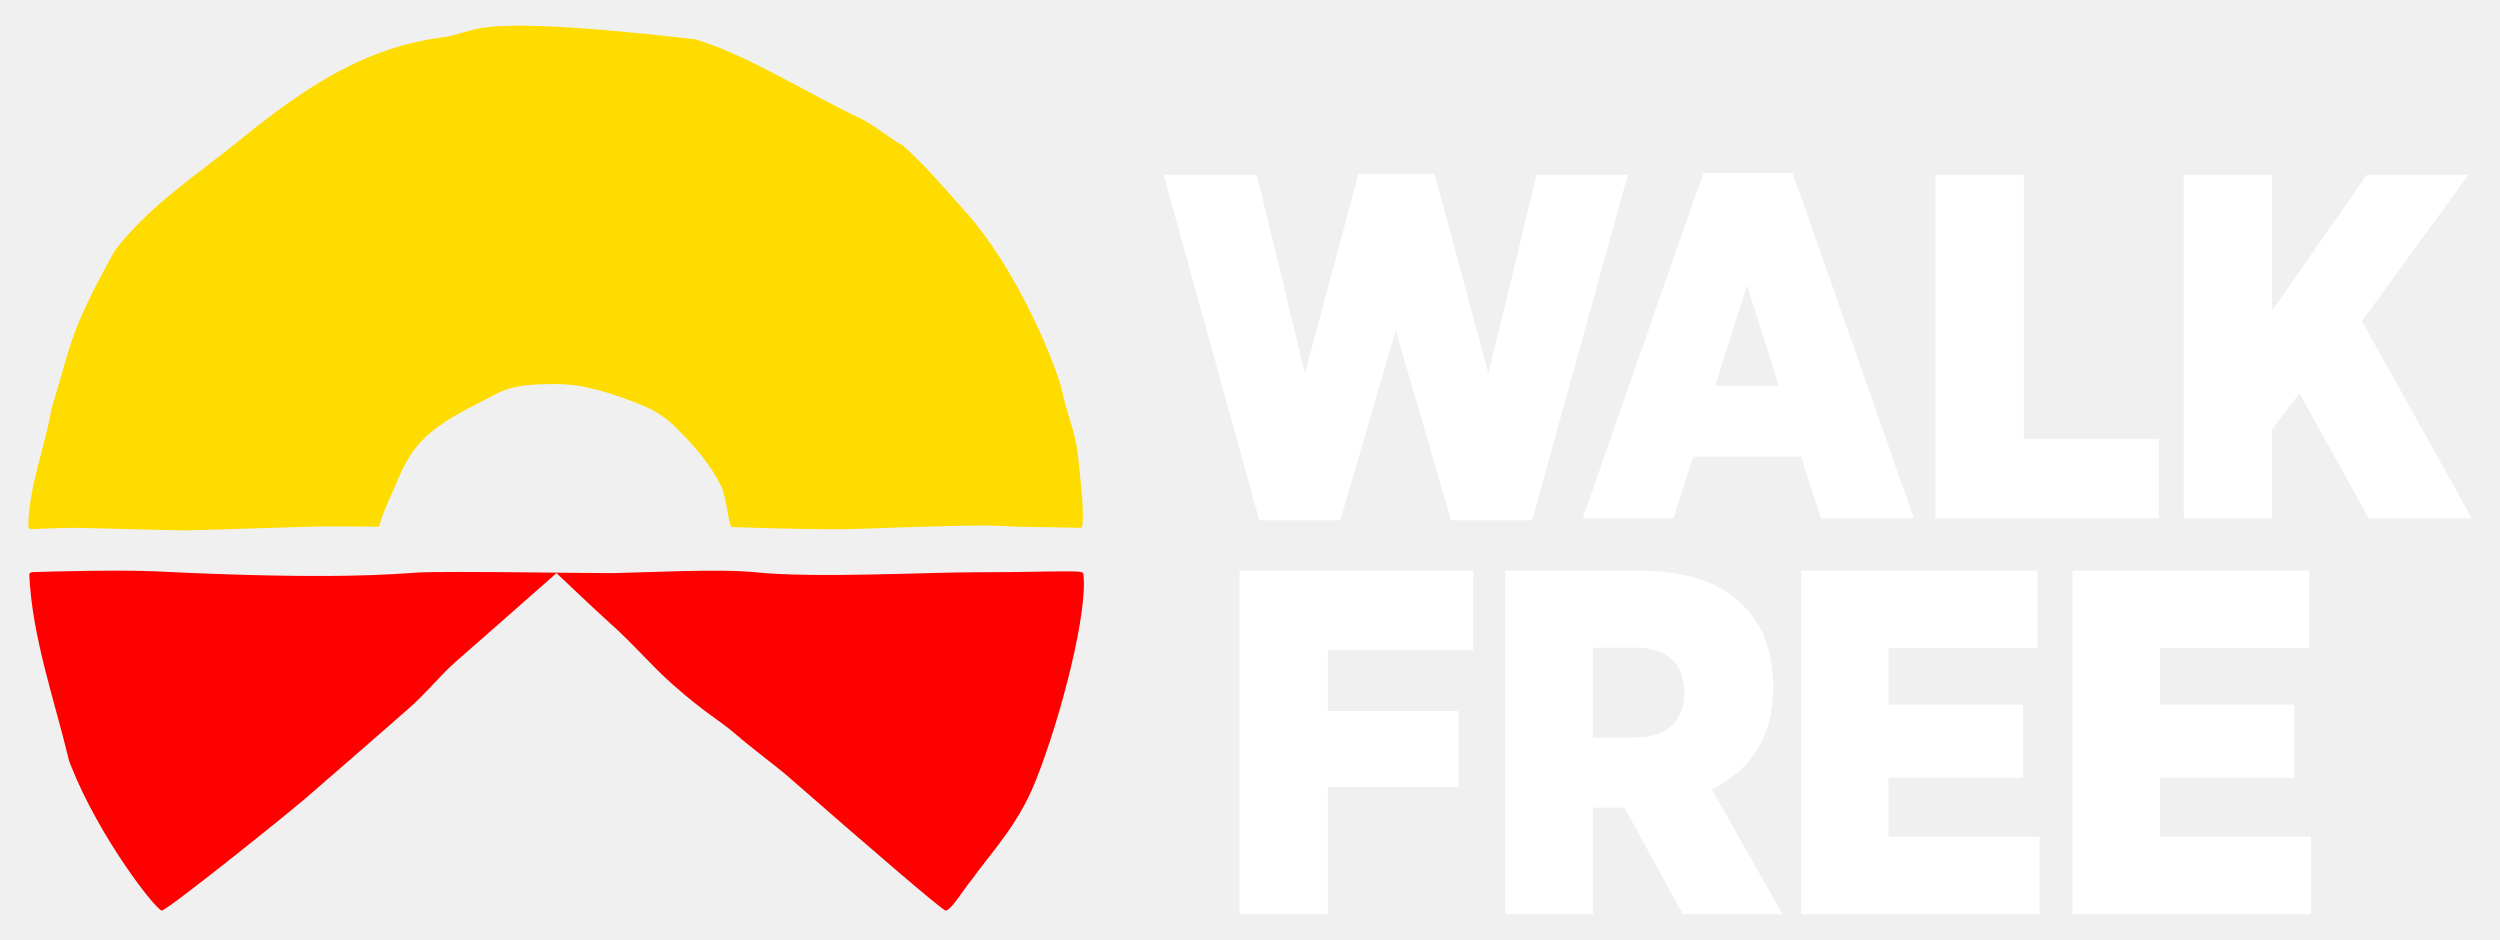
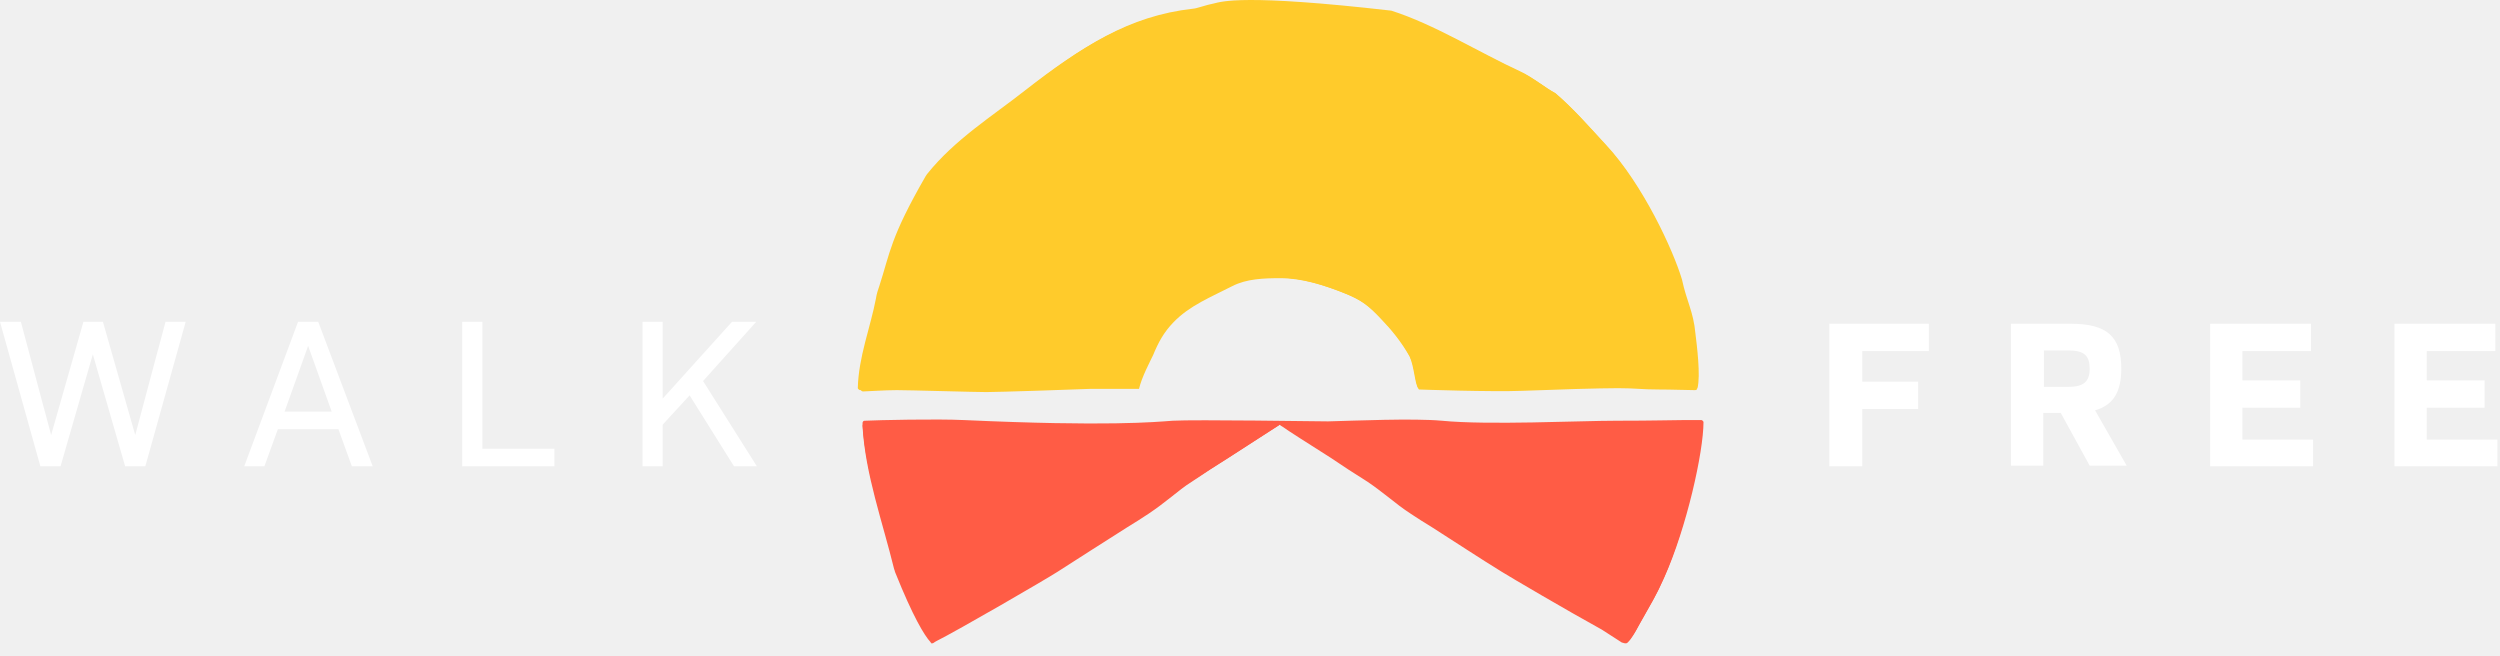
- <svg xmlns="http://www.w3.org/2000/svg" version="1.2" baseProfile="tiny" id="Layer_1" x="0px" y="0px" viewBox="0 0 377.01 141.73" overflow="visible" xml:space="preserve">
-   <path fill="#FFDC00" d="M162.6,69.09c-0.41-4.3-1.67-6.22-2.54-10.63c-1.71-5.79-7.33-18.56-14.36-26.41  c-3.37-3.77-6.17-7.1-9.55-10.11c-2.05-1.08-4.25-3.07-6.47-4.12c-8-3.77-16.45-9.26-24.69-11.87C76.88,2.66,72.79,4.18,71.33,4.5  c-1.35,0.3-3.38,0.97-3.94,1.04c-12.12,1.44-21.11,7.35-31.52,15.82c-6.16,5.01-13.22,9.53-18.45,16.29  c-0.07,0.11-0.14,0.23-0.2,0.33c-6.8,12.1-6.79,15-8.82,21.53c-0.25,0.79-0.47,1.58-0.68,2.38c-0.96,5.64-3.38,11.43-3.46,17.58  c0,0,0.08,0.33,0.54,0.33c0.46,0,4.12-0.22,6.4-0.2c2.28,0.02,14.9,0.4,16.94,0.38c2.04-0.02,17.28-0.54,19.96-0.58  c2.68-0.04,9.07,0.03,9.07,0.03c0.57-2.28,2.07-5.26,2.64-6.65c1.06-2.56,2-4.43,3.83-6.33c3.13-3.24,7.15-4.88,11.2-7.05  c2.66-1.42,5.91-1.48,9.09-1.48c4.25,0,8.45,1.45,12.17,2.89c3.48,1.35,4.83,2.57,7.3,5.17c1.92,2.02,3.87,4.41,5.29,7.21  c0.94,1.85,1.04,5.45,1.62,6.29c0,0,13.75,0.51,19.85,0.26c6.12-0.25,14.54-0.49,17.99-0.49c3.46,0,4.39,0.23,7.7,0.23  c2.51,0,5.64,0.12,6.91,0.12c0.4,0,0.42-0.12,0.42-0.12C163.6,77.3,162.81,71.27,162.6,69.09" />
-   <path fill="#FF0000" d="M163.35,86.43c0,0-0.19-0.16-0.52-0.2c-0.65-0.08-1.84-0.06-3.23-0.06c-2.1,0-5.35,0.13-12.57,0.13  s-24.16,0.92-33.11,0c-5.41-0.56-16.53,0.04-21.46,0.13c-1.95,0.04-25.07-0.34-29.45-0.09c-3.22,0.19-12.24,1.16-39.39-0.17  c-5.26-0.26-16.33,0.01-18.74,0.11c-0.3,0.01-0.47,0.28-0.47,0.28c0.41,9.47,3.79,18.91,6.01,28.18c0.09,0.24,0.19,0.49,0.28,0.73  c4.29,10.87,12.86,21.84,13.7,21.84c0.8,0,18.69-14.35,21.71-16.95c4.91-4.23,10.48-9.11,15.46-13.46c2.76-2.4,4.72-4.98,7.21-7.16  c2.27-1.99,4.4-3.86,6.29-5.52c5.33-4.68,8.85-7.79,8.85-7.79s6.49,6.15,8.06,7.54c3.53,3.12,6.19,6.36,9.49,9.27  c5.1,4.52,6.97,5.28,9.64,7.62c1.88,1.65,6.3,4.99,7.49,6.03c12.42,10.84,23.53,20.42,24.01,20.43c0.8,0.01,2.9-3.47,3.86-4.57  c3.17-4.4,7-8.28,9.65-14.85C160.13,107.93,164.18,91.71,163.35,86.43" />
-   <path fill="#FFFFFF" d="M312.54,137.86h35.97v-11.69h-22.79v-8.88h20.28v-11.03h-20.28v-8.51h22.5V86.06h-35.67V137.86z   M271.61,137.86h35.97v-11.69h-22.79v-8.88h20.28v-11.03h-20.28v-8.51h22.5V86.06h-35.67V137.86z M240.24,111.22V97.68h6.51  c4.44,0,7.25,2.22,7.25,6.66v0.15c0,4.14-2.66,6.73-7.18,6.73H240.24z M226.99,137.86h13.25V121.8h4.74l8.81,16.06h15.02  l-10.66-18.8c5.48-2.74,9.25-7.55,9.25-15.24v-0.37c0-5.25-1.63-9.25-4.51-12.14c-3.33-3.4-8.59-5.25-15.54-5.25h-20.35V137.86z   M186.92,137.86h13.32v-19.17h19.69v-11.47h-19.69v-9.18h21.91V86.06h-35.23V137.86z" />
-   <path fill="#FFFFFF" d="M291.88,26.37v51.8h33.67V66.19H305.2V26.37H291.88z M356.92,26.37l-14.28,20.5v-20.5h-13.32v51.8h13.32  V64.71l4.14-5.4l10.44,18.87h15.54l-16.58-29.75l16.06-22.05H356.92z M204.86,26.22l-8.07,30.12l-7.25-29.97h-14.06l14.43,52.1  h12.21l8.36-28.64l8.36,28.64h12.21l14.43-52.1h-13.76l-7.25,29.97l-8.14-30.12H204.86z M263.46,43.02l4.81,15.17h-9.62  L263.46,43.02z M256.87,26.08l-18.2,52.1h13.69l2.96-9.32h16.28l3.03,9.32h13.99l-18.28-52.1H256.87z" />
+ <svg xmlns="http://www.w3.org/2000/svg" width="206" height="54" viewBox="0 0 206 54" fill="none">
+   <path d="M139.647 27.642C139.481 25.818 138.927 25.014 138.539 23.137C137.818 20.669 135.379 15.306 132.33 11.981C130.888 10.372 129.669 8.977 128.172 7.69C127.285 7.207 126.342 6.403 125.345 5.92C121.852 4.311 118.193 2.005 114.645 0.878C102.449 -0.516 100.675 0.128 100.01 0.288C99.4 0.396 98.568 0.718 98.291 0.718C93.024 1.308 89.144 3.828 84.598 7.422C81.937 9.567 78.888 11.444 76.615 14.341C76.559 14.394 76.559 14.448 76.504 14.502C73.566 19.597 73.566 20.83 72.679 23.619C72.568 23.941 72.457 24.263 72.402 24.639C72.013 26.998 70.96 29.466 70.905 32.094C70.905 32.094 70.96 32.255 71.126 32.255C71.348 32.255 72.9 32.147 73.898 32.147C74.896 32.147 80.385 32.308 81.272 32.308C82.159 32.308 88.756 32.094 89.92 32.04C91.084 32.04 93.856 32.04 93.856 32.04C94.078 31.075 94.743 29.841 95.02 29.251C95.464 28.178 95.907 27.374 96.683 26.569C98.014 25.175 99.788 24.478 101.562 23.566C102.726 22.976 104.112 22.922 105.498 22.922C107.327 22.922 109.157 23.512 110.764 24.156C112.261 24.746 112.871 25.229 113.924 26.355C114.756 27.213 115.588 28.232 116.197 29.412C116.585 30.216 116.641 31.718 116.918 32.094C116.918 32.094 122.905 32.308 125.511 32.201C128.172 32.094 131.831 31.986 133.328 31.986C134.824 31.986 135.212 32.094 136.654 32.094C137.763 32.094 139.093 32.147 139.647 32.147C139.814 32.147 139.814 32.094 139.814 32.094C140.035 31.075 139.703 28.554 139.647 27.642Z" fill="#FFCB2B" />
+   <path d="M137.042 47.755C136.377 49.257 136.099 49.632 134.991 51.617C134.769 52.046 134.436 52.636 134.159 52.904L134.104 52.957C134.048 53.011 133.993 53.011 133.937 53.011C133.937 53.011 133.826 53.011 133.716 52.957C133.716 52.957 133.716 52.957 133.66 52.957L131.997 51.885C129.17 50.329 124.513 47.594 123.737 47.111C121.907 45.985 119.967 44.698 118.027 43.464C117.417 43.089 116.807 42.713 116.253 42.338C115.587 41.909 114.978 41.426 114.368 40.943C113.813 40.514 113.259 40.085 112.705 39.71C111.596 39.013 110.598 38.369 109.656 37.725C107.715 36.492 106.274 35.58 105.664 35.151C105.553 35.097 105.498 35.044 105.442 34.99C105.387 35.044 105.332 35.097 105.221 35.151C104.611 35.526 103.169 36.492 101.229 37.725C100.287 38.315 99.289 38.959 98.18 39.71C97.57 40.085 97.071 40.514 96.517 40.943C95.907 41.426 95.353 41.855 94.632 42.338C94.078 42.713 93.468 43.089 92.858 43.464C90.918 44.698 88.977 45.931 87.148 47.111C86.15 47.755 78.943 51.938 77.114 52.85L76.947 52.957C76.892 53.011 76.837 53.011 76.781 53.011C76.726 53.011 76.726 53.011 76.726 53.011V52.957C76.726 52.957 76.67 52.957 76.67 52.904C76.171 52.367 75.229 50.812 73.787 47.218C73.732 47.111 73.732 47.004 73.677 46.897C72.734 43.035 71.293 39.066 71.071 35.097C71.071 34.99 71.126 34.883 71.237 34.883C71.237 34.883 71.237 34.883 71.293 34.883C72.346 34.829 77.169 34.722 79.442 34.829C91.195 35.419 95.131 34.99 96.517 34.883C98.402 34.775 108.436 34.936 109.268 34.936C111.43 34.883 116.253 34.668 118.581 34.883C122.462 35.258 129.835 34.883 132.939 34.883C136.044 34.883 137.485 34.829 138.372 34.829C138.982 34.829 139.481 34.829 139.758 34.829C139.814 34.829 139.814 34.829 139.869 34.829C139.925 34.829 140.036 34.936 140.036 34.99C140.257 37.403 138.871 43.679 137.042 47.755Z" fill="#FF5C45" />
+   <path d="M139.703 27.481C139.537 25.658 138.982 24.853 138.594 23.029C137.873 20.616 135.379 15.199 132.33 11.927C130.833 10.318 129.613 8.924 128.172 7.69C127.285 7.207 126.342 6.403 125.345 5.974C121.852 4.365 118.193 2.058 114.59 0.986C102.338 -0.409 100.564 0.235 99.899 0.396C99.289 0.503 98.402 0.825 98.18 0.825C92.913 1.415 88.978 3.936 84.432 7.476C81.771 9.567 78.666 11.498 76.393 14.341C76.338 14.394 76.338 14.448 76.282 14.502C73.344 19.597 73.344 20.831 72.457 23.566C72.346 23.888 72.235 24.209 72.18 24.585C71.736 26.945 70.739 29.412 70.683 31.986C70.683 31.986 70.739 32.147 70.905 32.147C71.126 32.147 72.679 32.04 73.677 32.04C74.675 32.04 80.163 32.201 81.05 32.201C81.937 32.201 88.589 31.986 89.754 31.933C90.918 31.933 93.69 31.933 93.69 31.933C93.911 30.967 94.577 29.734 94.854 29.144C95.297 28.071 95.741 27.267 96.517 26.462C97.903 25.121 99.621 24.424 101.395 23.512C102.56 22.922 103.946 22.869 105.332 22.869C107.161 22.869 108.99 23.459 110.654 24.102C112.15 24.692 112.76 25.175 113.814 26.301C114.645 27.159 115.477 28.178 116.142 29.358C116.53 30.163 116.585 31.665 116.863 31.986C116.863 31.986 122.85 32.201 125.511 32.094C128.172 31.986 131.831 31.879 133.328 31.879C134.824 31.879 135.268 31.986 136.709 31.986C137.818 31.986 139.149 32.04 139.703 32.04C139.869 32.04 139.869 31.986 139.869 31.986C140.146 30.967 139.814 28.393 139.703 27.481Z" fill="#FFCB2B" />
+   <path d="M137.153 47.54C136.488 49.042 136.21 49.418 135.102 51.402C134.88 51.831 134.547 52.421 134.27 52.689L134.215 52.743C134.159 52.797 134.104 52.797 133.993 52.797C133.993 52.797 133.882 52.797 133.771 52.743C133.771 52.743 133.771 52.743 133.716 52.743L132.053 51.67C129.225 50.115 124.568 47.38 123.792 46.897C121.963 45.77 119.967 44.483 118.082 43.303C117.472 42.928 116.863 42.552 116.308 42.177C115.643 41.748 115.033 41.265 114.423 40.836C113.869 40.407 113.315 39.978 112.76 39.602C111.651 38.905 110.598 38.262 109.711 37.672C107.771 36.438 106.329 35.526 105.72 35.097C105.609 35.044 105.553 34.99 105.498 34.936C105.442 34.99 105.387 35.044 105.276 35.097C104.666 35.473 103.225 36.438 101.285 37.672C100.342 38.262 99.344 38.905 98.236 39.602C97.626 39.978 97.127 40.407 96.572 40.836C95.963 41.265 95.353 41.748 94.688 42.177C94.078 42.552 93.523 42.928 92.914 43.303C90.973 44.537 88.978 45.77 87.204 46.897C86.206 47.54 78.999 51.724 77.114 52.582L76.948 52.689C76.892 52.743 76.837 52.743 76.781 52.743C76.726 52.743 76.726 52.743 76.726 52.743V52.689C76.726 52.689 76.67 52.689 76.67 52.636C76.171 52.099 75.229 50.544 73.788 46.95C73.732 46.843 73.732 46.736 73.677 46.629C72.734 42.767 71.293 38.798 71.071 34.883C71.071 34.775 71.126 34.668 71.237 34.668C71.237 34.668 71.237 34.668 71.293 34.668C72.346 34.614 77.169 34.507 79.442 34.614C91.25 35.151 95.186 34.775 96.628 34.668C98.513 34.561 108.602 34.722 109.434 34.722C111.596 34.668 116.419 34.454 118.803 34.668C122.684 35.044 130.057 34.668 133.217 34.668C136.377 34.668 137.763 34.614 138.705 34.614C139.315 34.614 139.814 34.614 140.091 34.614C140.146 34.614 140.146 34.614 140.202 34.614C140.257 34.614 140.368 34.722 140.368 34.775C140.368 37.243 138.982 43.464 137.153 47.54Z" fill="#FF5C45" />
+   <path d="M150.735 26.677H158.94V28.929H153.451V31.45H158.053V33.703H153.451V38.423H150.735V26.677Z" fill="white" />
+   <path d="M170.415 31.879C171.69 31.879 172.189 31.45 172.189 30.377C172.189 29.305 171.746 28.876 170.415 28.876H168.42V31.879H170.415ZM165.703 26.677H170.637C173.631 26.677 174.795 27.749 174.795 30.377C174.795 32.308 174.13 33.381 172.633 33.81L175.238 38.369H172.189L169.806 34.025H168.364V38.369H165.703V26.677Z" fill="white" />
+   <path d="M182.113 26.677H190.428V28.929H184.774V31.343H189.541V33.596H184.774V36.224H190.595V38.423H182.113V26.677Z" fill="white" />
+   <path d="M197.303 26.677V38.423H205.785V36.224H199.964V33.596H204.731V31.343H199.964V28.929H205.618V26.677H197.303Z" fill="white" />
+   <path d="M0 26.516H1.719L4.213 35.848L6.874 26.516H8.482L11.143 35.848L13.638 26.516H15.301L11.975 38.423H10.311L7.65 29.198L4.989 38.423H3.326L0 26.516Z" fill="white" />
+   <path d="M27.331 33.917L25.39 28.5L23.45 33.917H27.331ZM24.559 26.516H26.222L30.712 38.423H28.994L27.885 35.365H22.896L21.787 38.423H20.124L24.559 26.516Z" fill="white" />
+   <path d="M38.086 26.516H39.749V36.974H45.681V38.423H38.086V26.516Z" fill="white" />
+   <path d="M52.943 26.516H54.606V32.845L60.316 26.516H62.312L57.932 31.396L62.367 38.423H60.483L56.824 32.576L54.606 34.99V38.423H52.943V26.516Z" fill="white" />
</svg>
